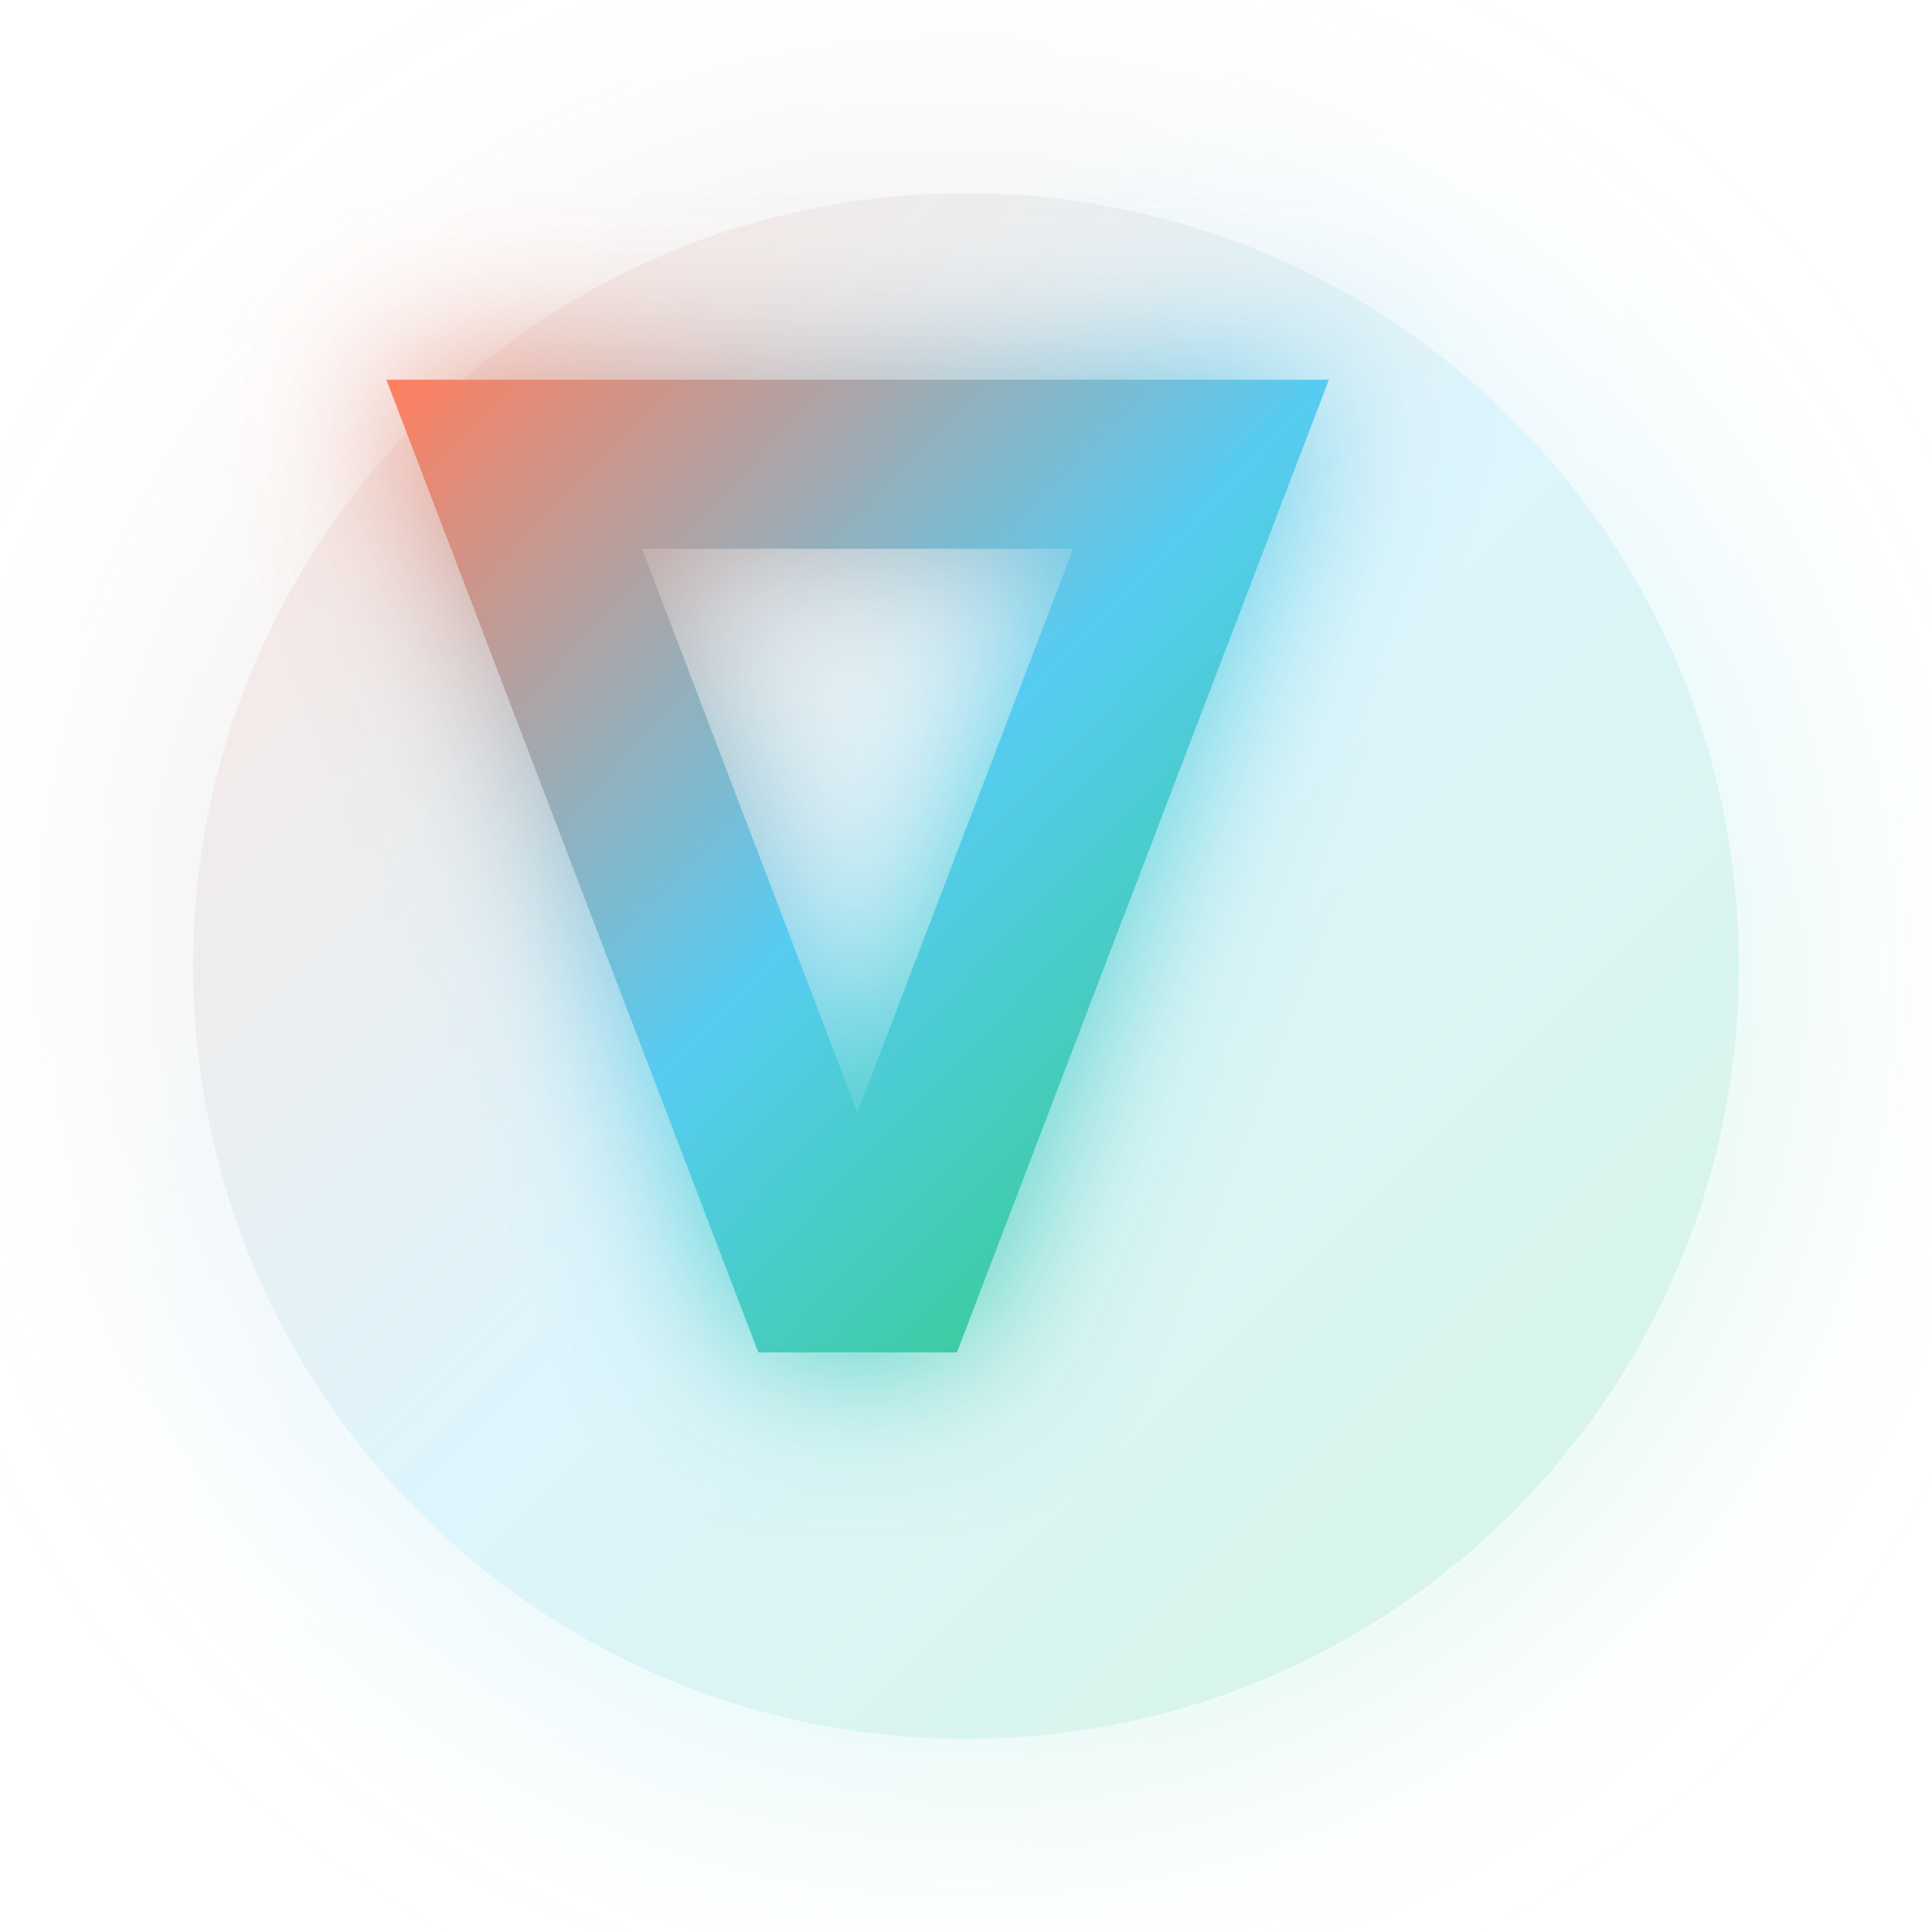
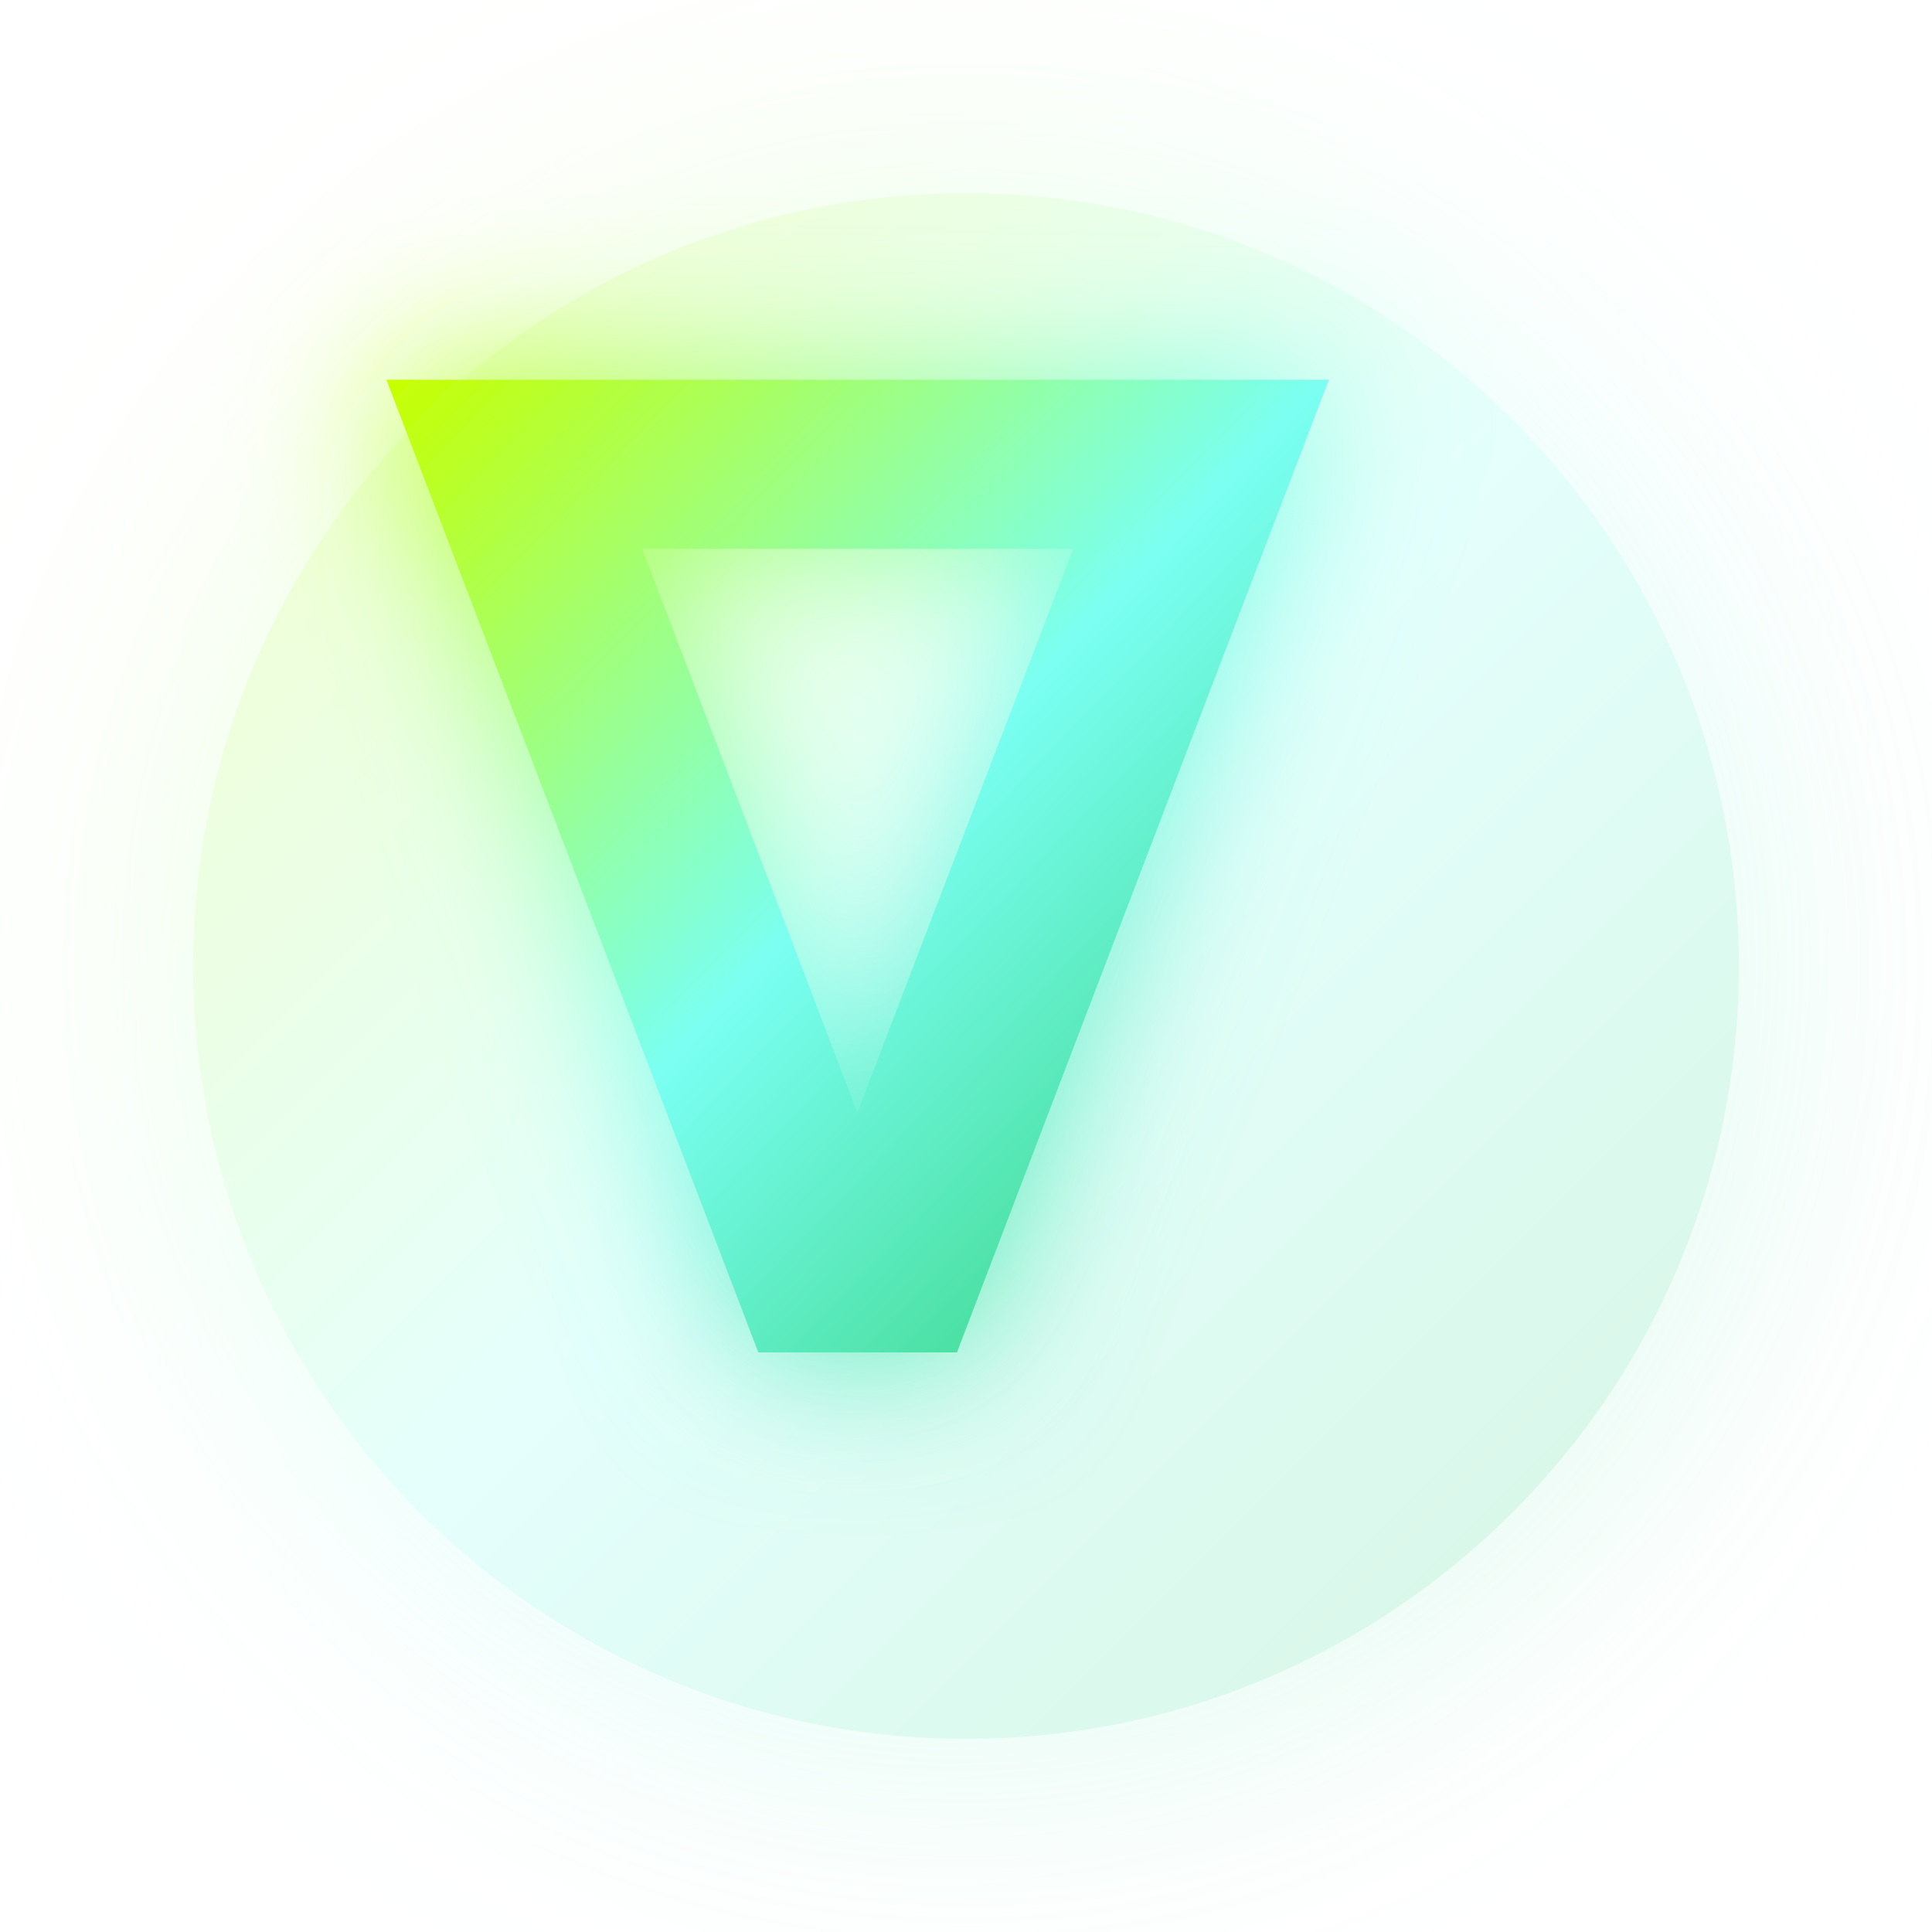
<svg xmlns="http://www.w3.org/2000/svg" width="100" height="100" viewBox="0 0 100 100" fill="none">
  <defs>
    <linearGradient id="nablaGradient" x1="0%" y1="0%" x2="100%" y2="100%">
-       <stop offset="0%" stop-color="#FF7E5F" />
-       <stop offset="50%" stop-color="#56CCF2" />
+       <stop offset="0%" stop-color="#C7FF00" />
+       <stop offset="50%" stop-color="#7affF2" />
      <stop offset="100%" stop-color="#2ECC71" />
    </linearGradient>
    <filter id="textGlow" x="-50%" y="-50%" width="200%" height="200%">
      <feGaussianBlur stdDeviation="4" result="blur" />
      <feComposite in="SourceGraphic" in2="blur" operator="over" />
    </filter>
    <filter id="outerGlow" x="-100%" y="-100%" width="300%" height="300%">
      <feGaussianBlur stdDeviation="8" result="blur" />
      <feComposite in="SourceGraphic" in2="blur" operator="over" />
    </filter>
  </defs>
  <circle cx="50" cy="50" r="40" fill="url(#nablaGradient)" opacity="0.2" filter="url(#outerGlow)" />
  <text x="20" y="70" font-family="Montserrat, sans-serif" font-size="70" font-weight="700" fill="url(#nablaGradient)" filter="url(#textGlow)">∇</text>
</svg>
